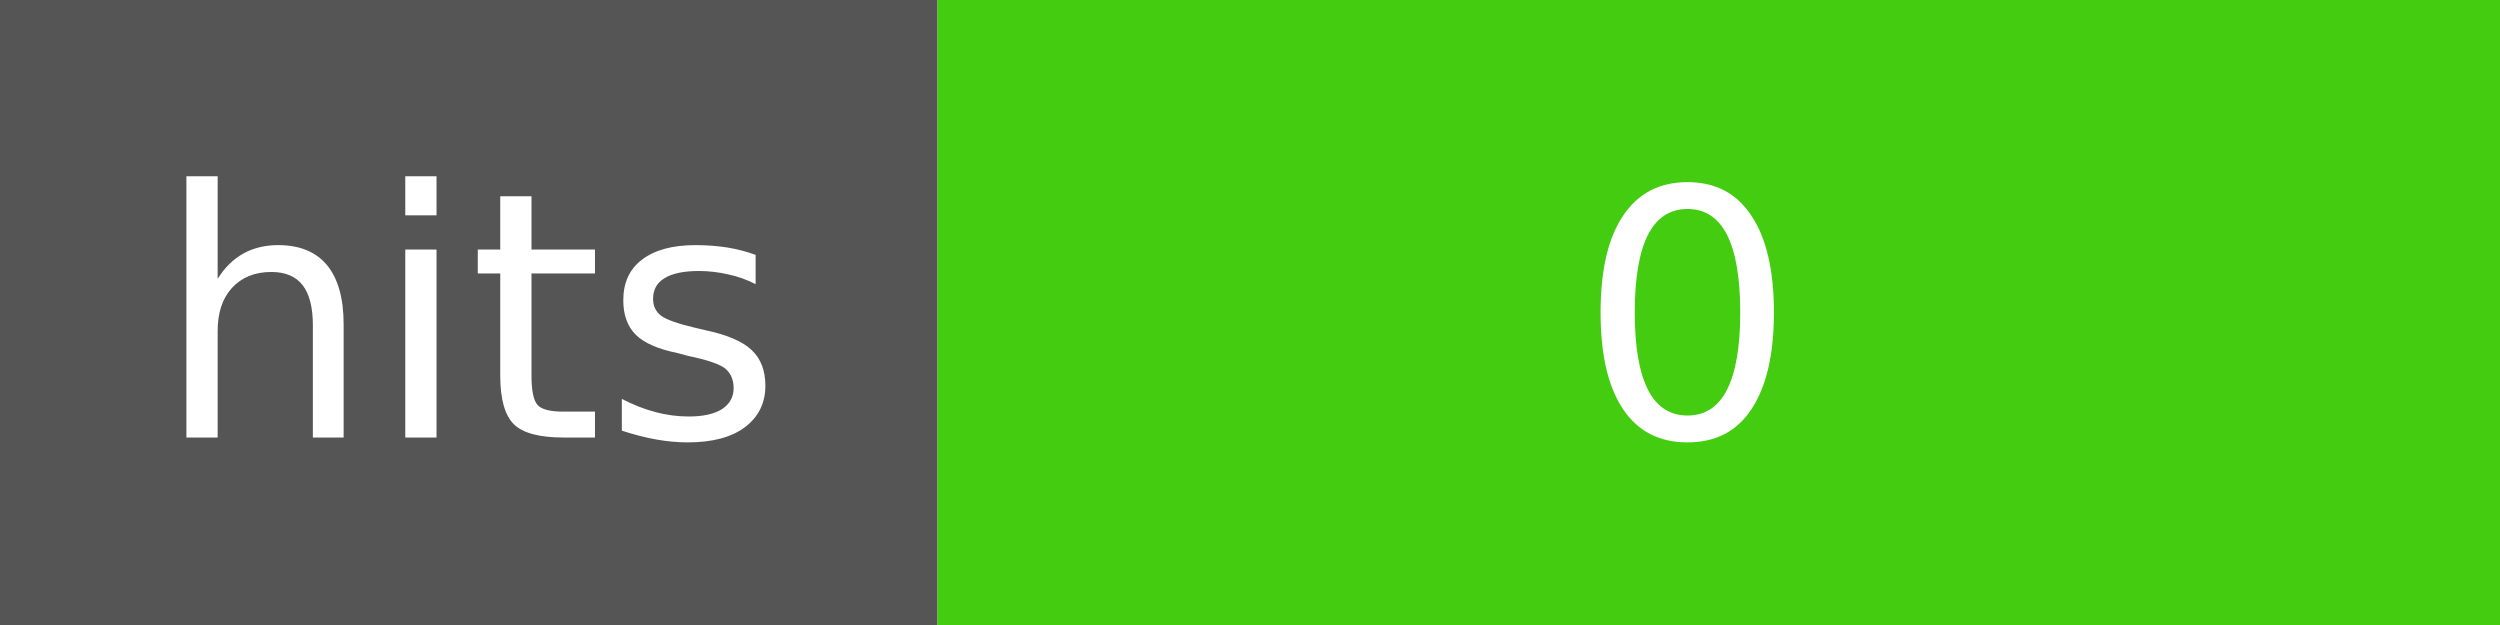
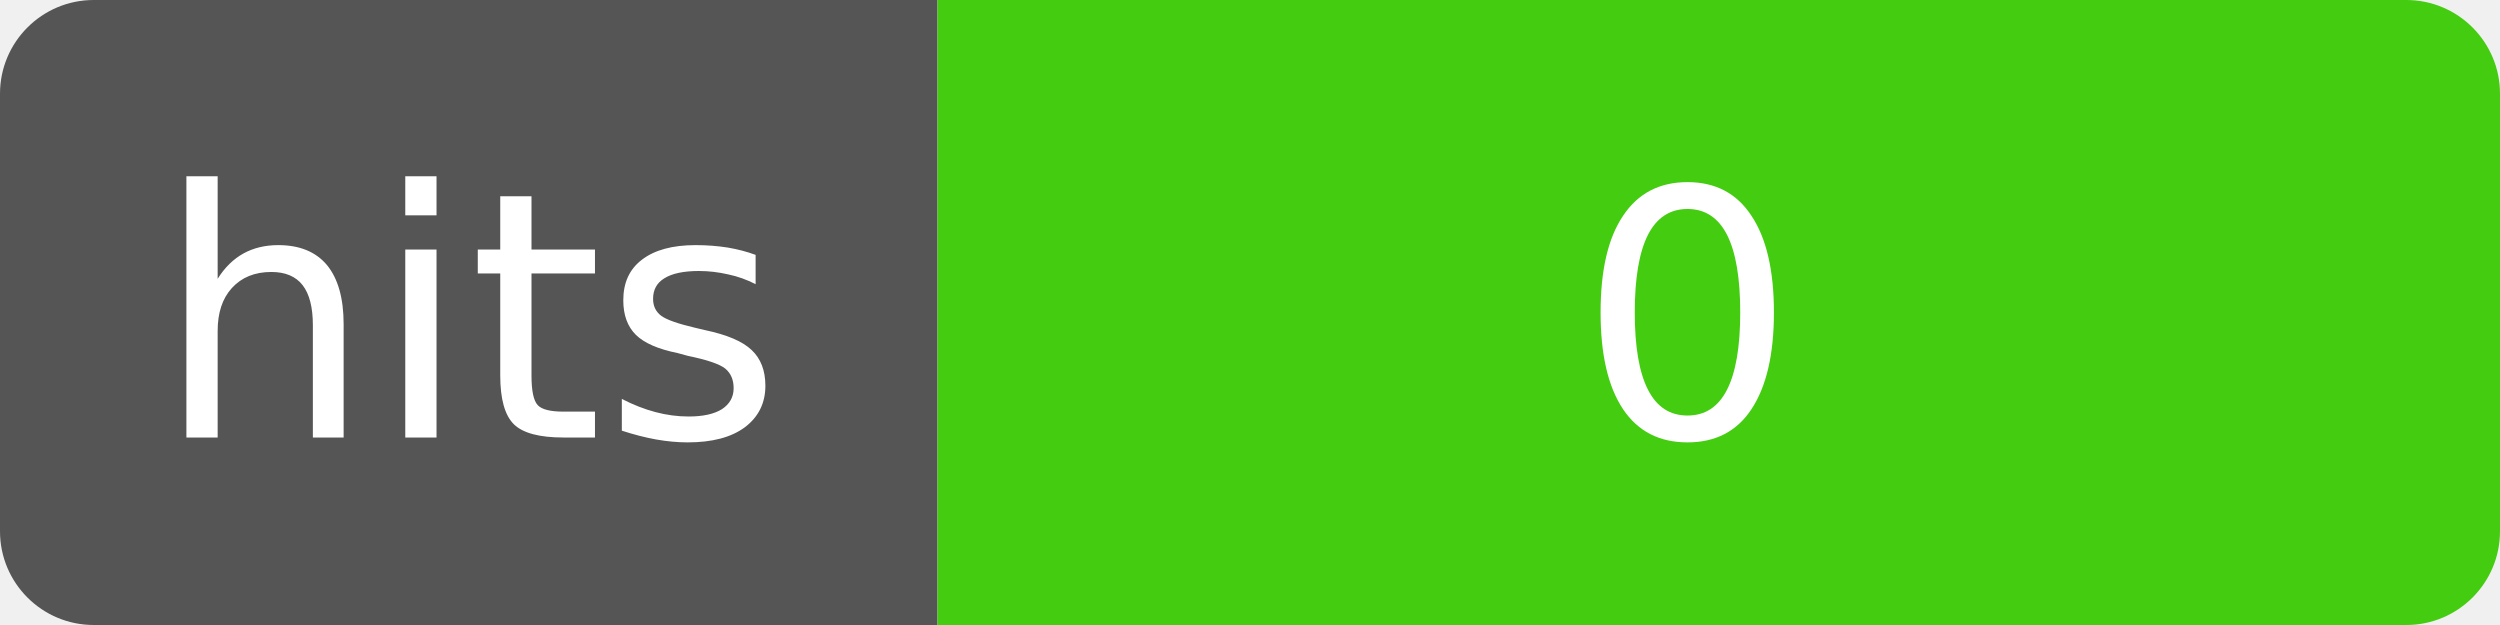
<svg xmlns="http://www.w3.org/2000/svg" width="80" height="20">
-   <rect width="30" height="20" fill="#555" />
-   <rect x="30" width="50" height="20" fill="#4c1" />
-   <rect rx="3" width="80" height="20" fill="transparent" />
+   <clipPath id="r">
+     <rect width="80" height="20" rx="3" fill="#fff" />
+   </clipPath>
+   <g clip-path="url(#r)">
+     <rect width="30" height="20" fill="#555" />
+     <rect x="30" width="50" height="20" fill="#4c1" />
+     <rect width="80" height="20" rx="3" fill="transparent" />
+   </g>
  <g fill="#fff" text-anchor="middle" font-family="DejaVu Sans,Verdana,Geneva,sans-serif" font-size="11">
    <text x="15" y="14">hits</text>
    <text x="54" y="14">0</text>
  </g>
</svg>
